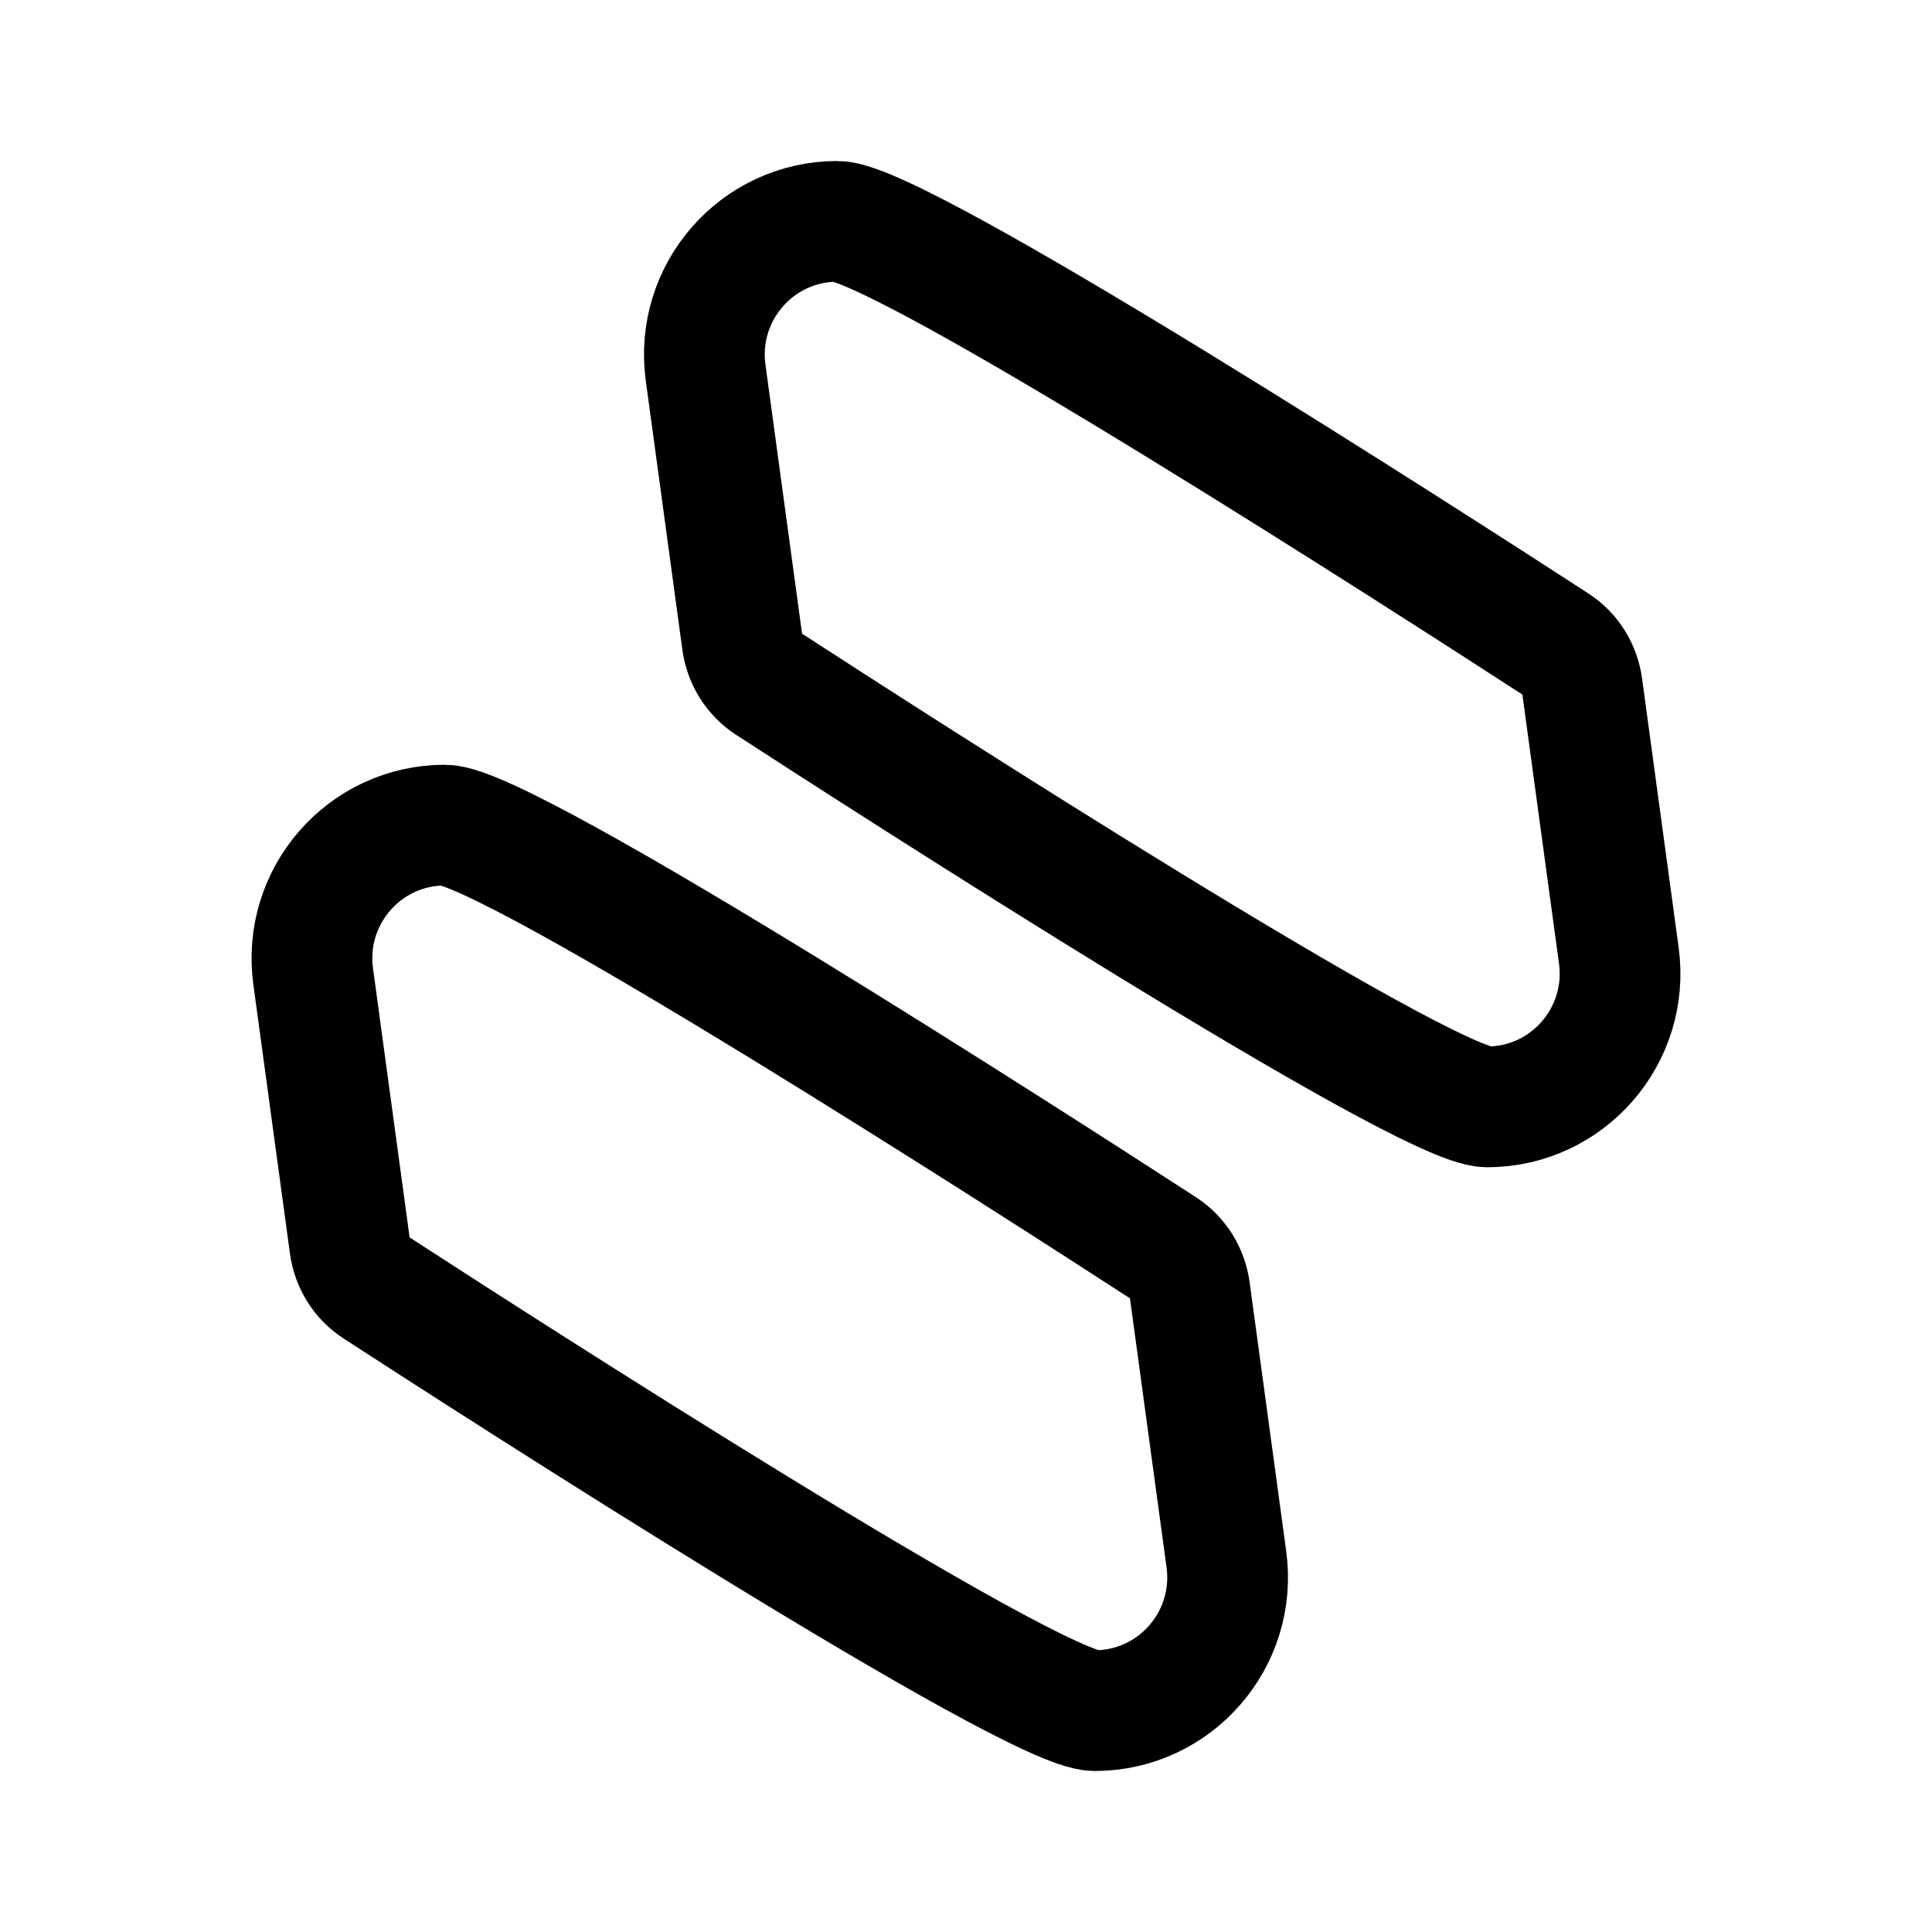
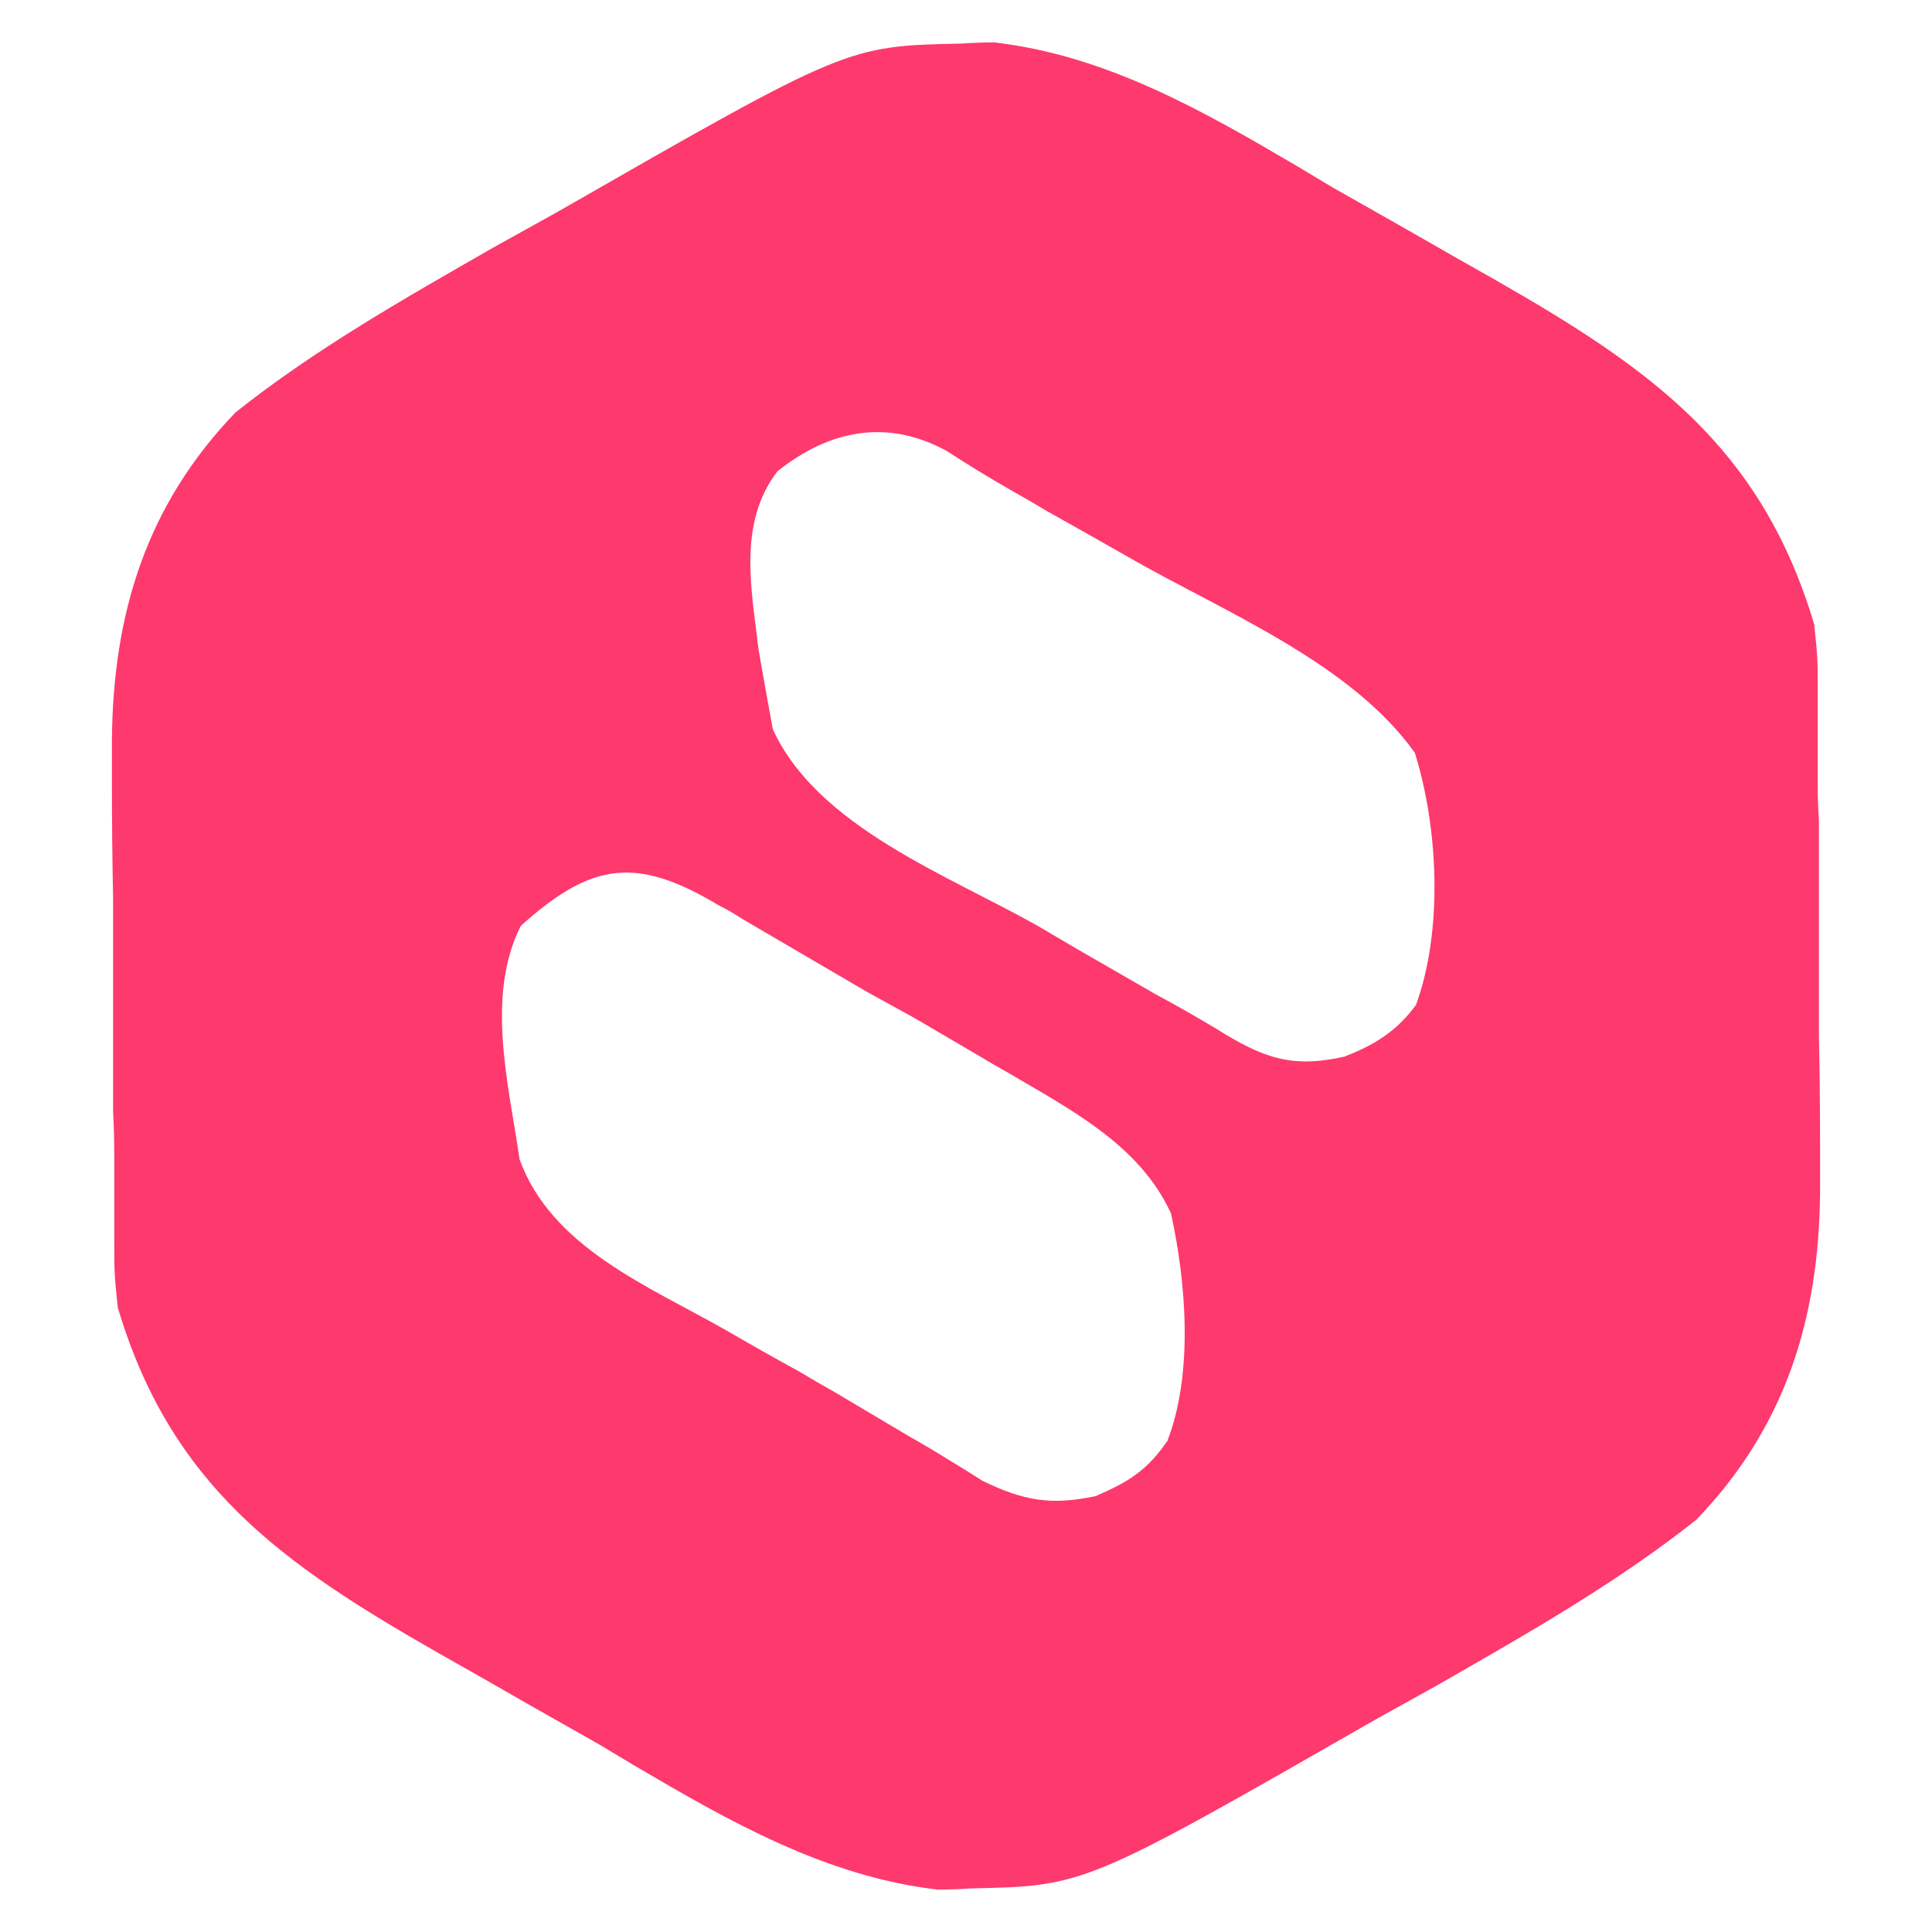
- <svg xmlns="http://www.w3.org/2000/svg" width="192" height="192" viewBox="0 0 192 192" fill="none">
-   <path d="M154.583 64.008C142.832 56.383 89.493 22 83.213 22c-8.005 0-14.171 7.081-13.09 15.033l3.635 26.723c.238 1.746 1.183 3.278 2.659 4.236C88.168 75.617 141.507 110 147.787 110c8.005 0 14.171-7.081 13.09-15.033l-3.635-26.723c-.238-1.746-1.183-3.278-2.659-4.236Zm-39 60.001C103.832 116.383 50.493 82 44.213 82c-8.005 0-14.171 7.081-13.09 15.033l3.635 26.723c.238 1.746 1.183 3.278 2.659 4.235 11.751 7.626 65.09 42.009 71.37 42.009 8.005 0 14.171-7.081 13.09-15.033l-3.635-26.723c-.238-1.746-1.183-3.278-2.659-4.235Z" stroke="#000" stroke-width="12" stroke-linecap="round" stroke-linejoin="round" />
+ <svg xmlns="http://www.w3.org/2000/svg" version="1.2" viewBox="0 0 164 164" width="164" height="164">
+   <style>
+ 		.s0 { fill: #fe396d } 
+ 	</style>
+   <path fill-rule="evenodd" class="s0" d="m81.6 3.7q1.4-0.1 2.8-0.1c9.5 1.1 17.7 5.8 25.7 10.5q1.5 0.9 3 1.8 3 1.7 6 3.4 4 2.3 7.9 4.5c13.1 7.5 22.5 14.1 27 29.2 0.3 2.9 0.3 2.9 0.3 5.8q0 1.7 0 3.5 0 1.8 0 3.6c0 1.9 0 1.9 0.1 3.8q0 4 0 8 0 5 0 10.1 0.1 4.9 0.1 9.7 0 1.8 0 3.7c-0.1 10.7-2.9 19.9-10.5 27.8-6.8 5.4-14.4 9.7-21.9 14q-2.7 1.5-5.4 3c-24.6 14.1-24.6 14.1-34.3 14.3q-1.4 0.1-2.8 0.1c-9.5-1.1-17.7-5.8-25.7-10.5q-1.5-0.9-3-1.8-3-1.7-6-3.4-4-2.3-7.9-4.5c-13.1-7.5-22.5-14.1-27-29.2-0.3-2.9-0.3-2.9-0.3-5.8q0-1.7 0-3.5c0-1.8 0-1.8 0-3.6q0-1.9-0.1-3.8 0-4 0-8 0-5 0-10.1-0.1-4.9-0.1-9.7 0-1.8 0-3.7c0.1-10.7 2.9-19.9 10.5-27.8 6.8-5.4 14.4-9.7 21.9-14q2.7-1.5 5.4-3c24.6-14.1 24.6-14.1 34.3-14.3zm-15.6 36.3c-3.4 4.4-2.2 10.1-1.6 15.2q0.3 1.7 0.6 3.4 0.3 1.6 0.6 3.3c3.8 8.3 14.9 12.4 22.5 16.7q1.7 1 3.4 2 3.3 1.9 6.6 3.8 2.6 1.4 5.1 2.9c4 2.5 6.4 3.4 10.9 2.4 2.6-1 4.5-2.2 6.1-4.4 2.3-6.3 1.9-15-0.1-21.4-5.5-7.7-16.3-12-24.3-16.6q-3.5-2-6.9-3.9-1.5-0.9-3.1-1.8-2.8-1.6-5.4-3.3c-5.1-2.8-10-1.8-14.4 1.7zm-21.8 38.6c-3 6-1 13.5-0.1 19.8 2.7 7.5 11 10.8 17.5 14.5q3.1 1.8 6.2 3.5 1.5 0.9 3.1 1.8 3.2 1.9 6.4 3.8 1.6 0.9 3.2 1.9 1.5 0.9 2.9 1.8c3.5 1.7 5.8 2.1 9.6 1.3 2.8-1.2 4.4-2.2 6.1-4.7 2.2-5.7 1.6-13.4 0.3-19.3-2.7-5.9-8.7-8.9-14.1-12.1-0.9-0.5-0.9-0.5-1.9-1.1q-2.9-1.7-5.8-3.4-2-1.1-4-2.2-5.3-3.1-10.6-6.2-0.9-0.6-1.9-1.1c-7-4.2-10.8-3.8-16.9 1.7z" />
</svg>
